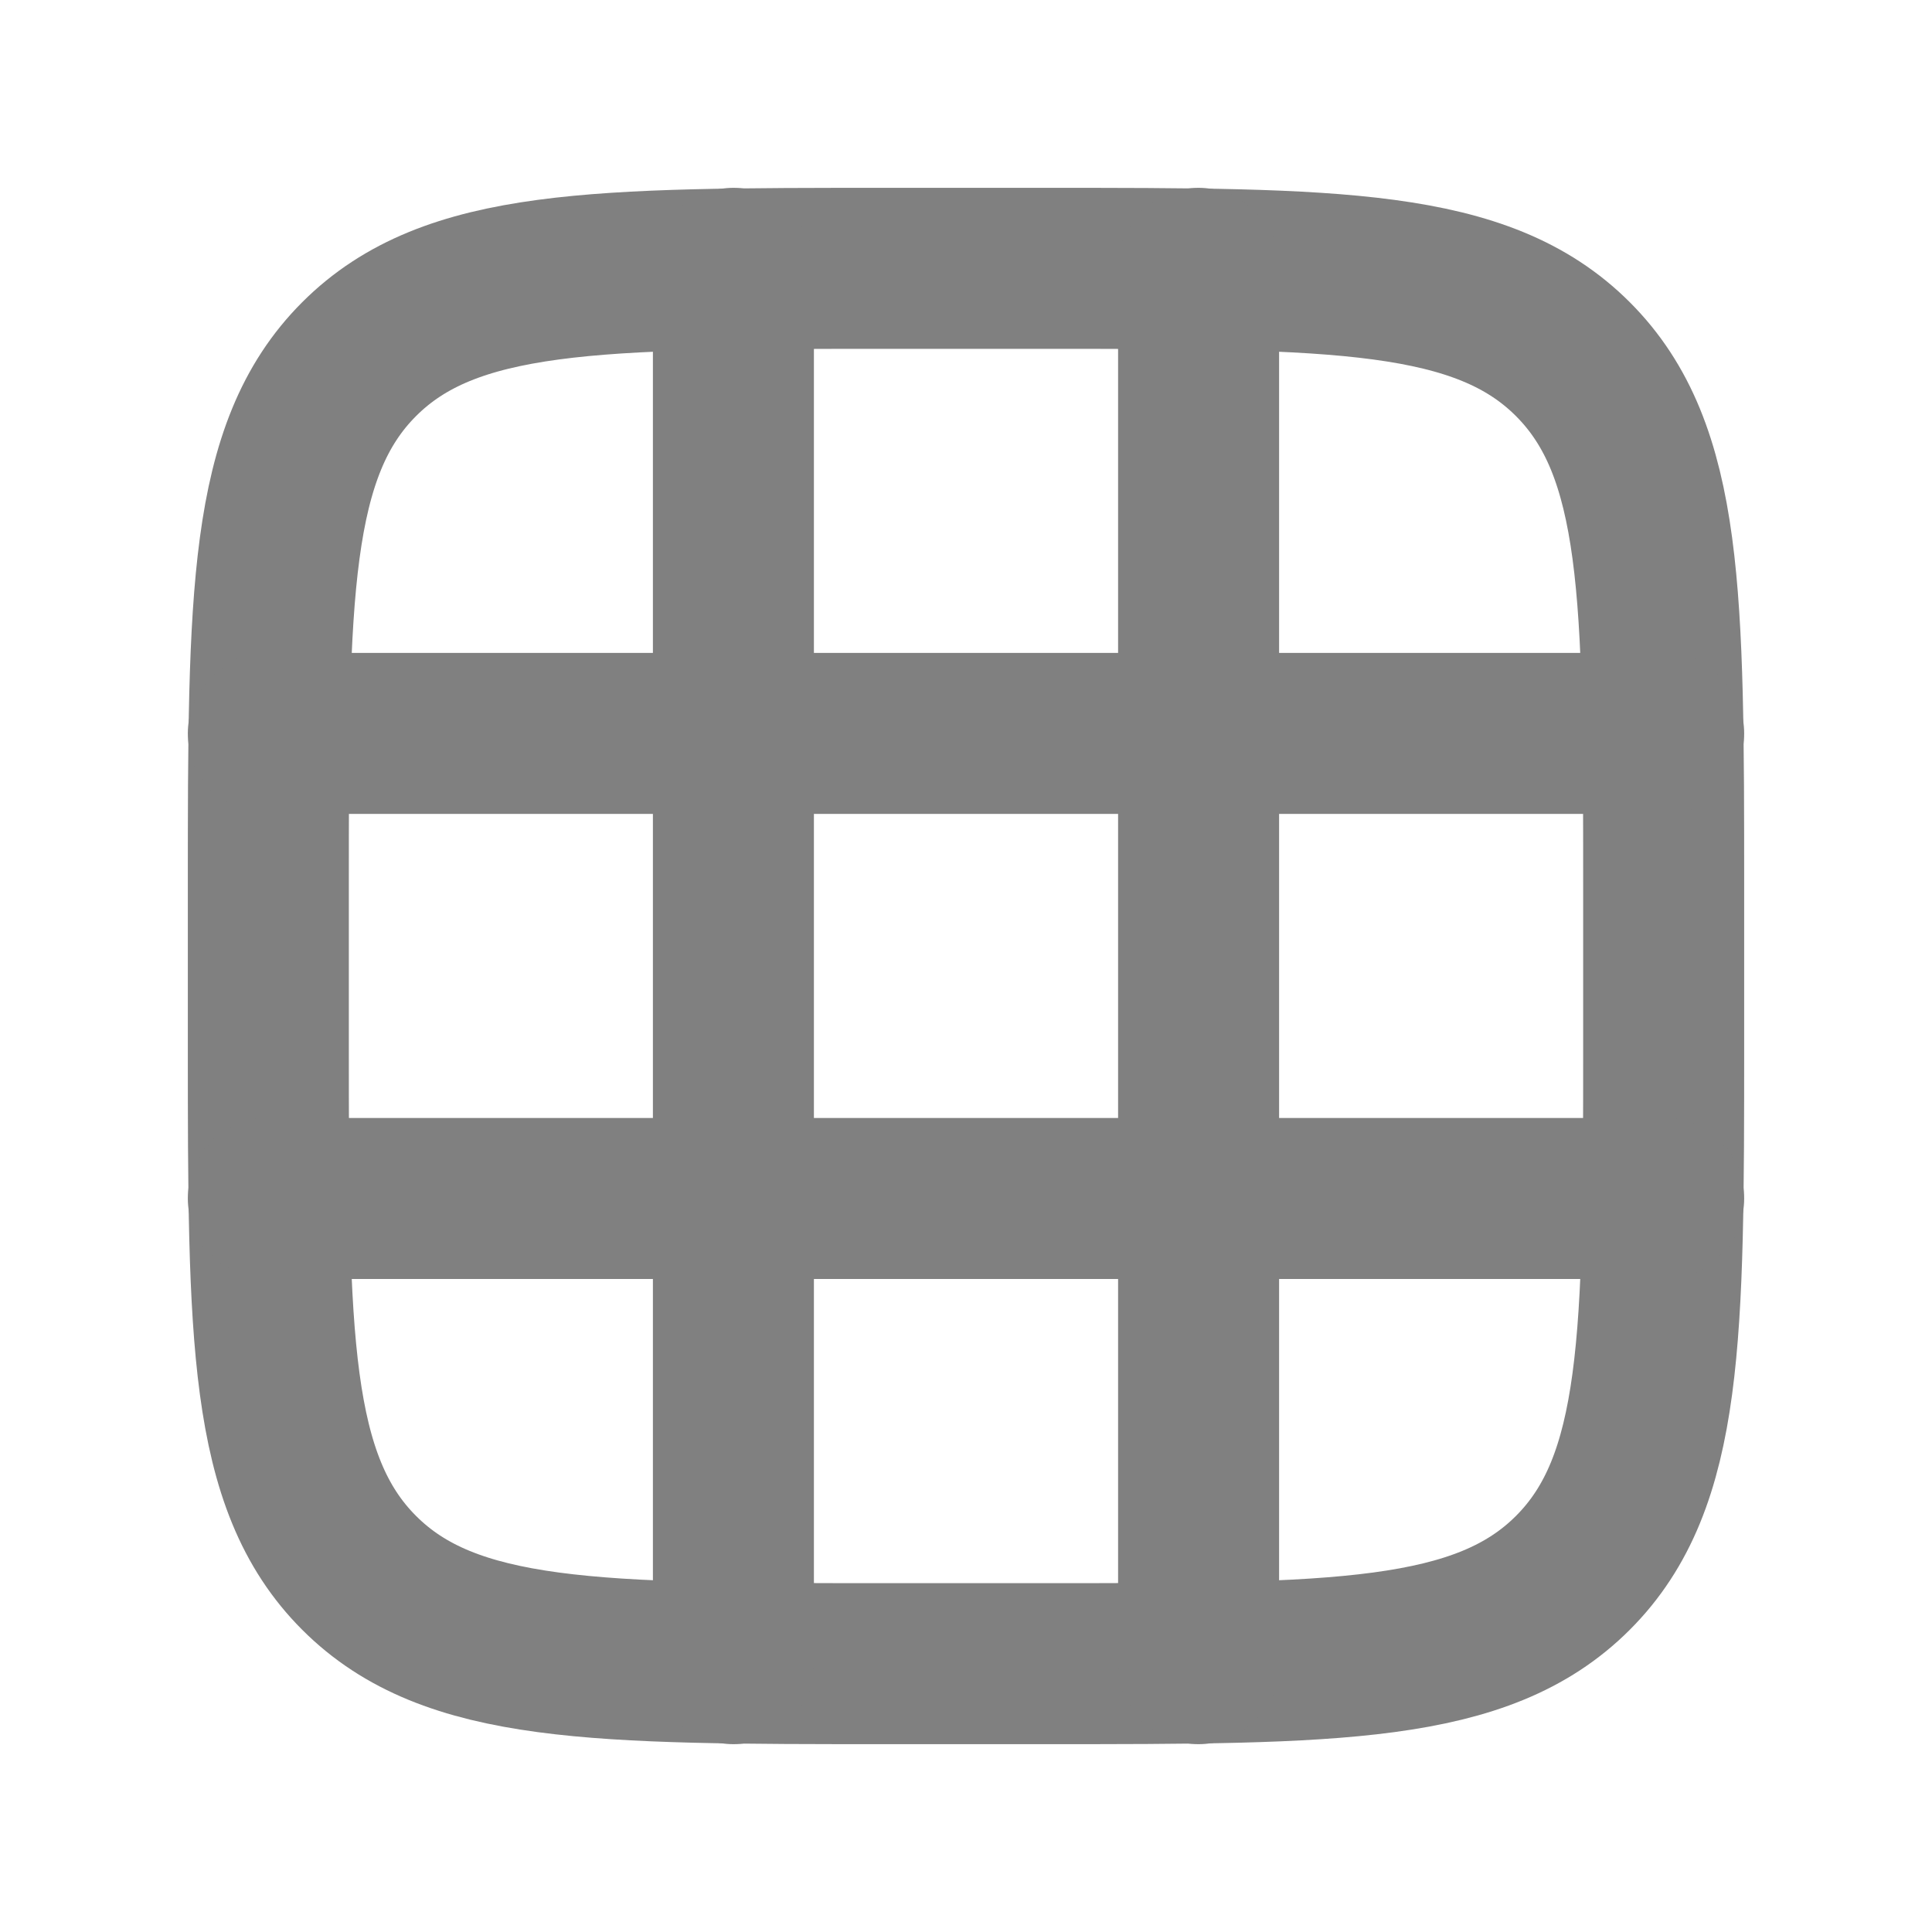
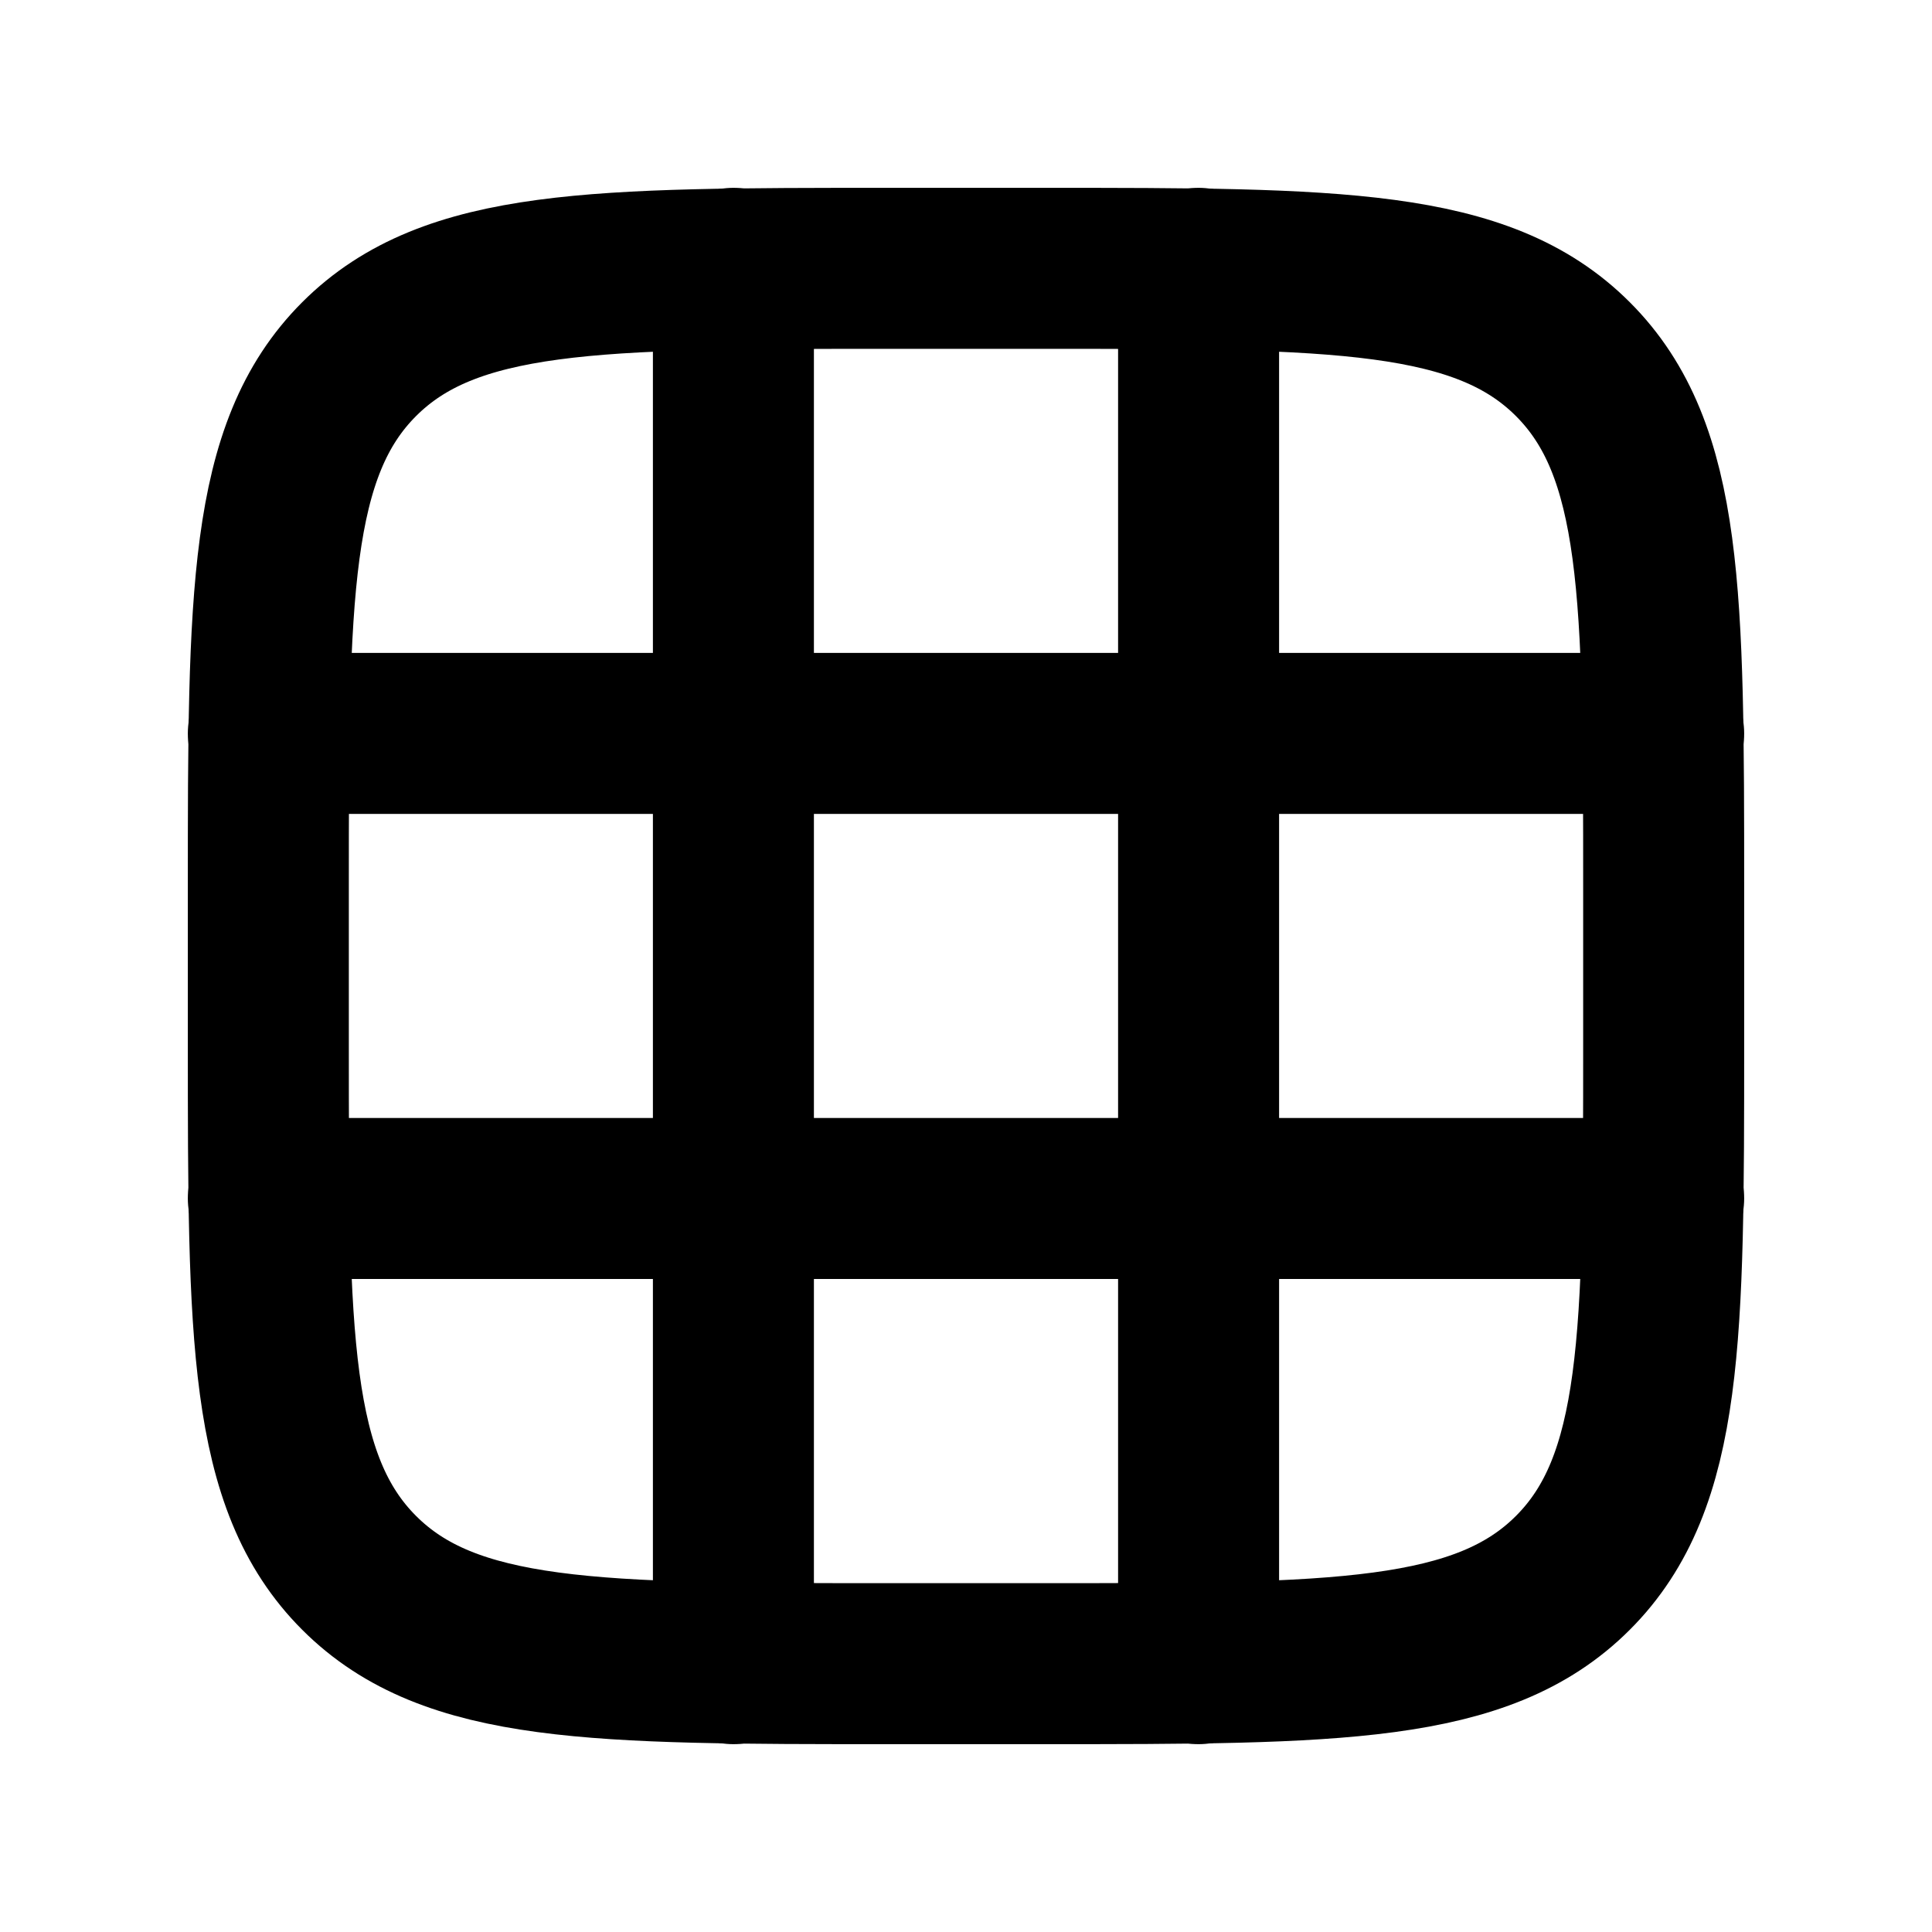
<svg xmlns="http://www.w3.org/2000/svg" width="18" height="18" viewBox="0 0 18 18" fill="none">
-   <path d="M9.722 2.5H8.278C5.554 2.5 4.192 2.5 3.346 3.346C2.5 4.192 2.5 5.554 2.5 8.278V9.722C2.5 12.446 2.5 13.808 3.346 14.654C4.192 15.5 5.554 15.5 8.278 15.5H9.722C12.446 15.5 13.808 15.5 14.654 14.654C15.5 13.808 15.5 12.446 15.5 9.722V8.278C15.5 5.554 15.5 4.192 14.654 3.346C13.808 2.5 12.446 2.5 9.722 2.5Z" stroke="#808080" stroke-width="1.5" stroke-linecap="round" stroke-linejoin="round" />
-   <path d="M6.833 2.5V15.5" stroke="#808080" stroke-width="1.5" stroke-linecap="round" stroke-linejoin="round" />
-   <path d="M11.167 2.5V15.5" stroke="#808080" stroke-width="1.5" stroke-linecap="round" stroke-linejoin="round" />
-   <path d="M15.5 6.833L2.5 6.833" stroke="#808080" stroke-width="1.5" stroke-linecap="round" stroke-linejoin="round" />
-   <path d="M15.5 11.166L2.5 11.166" stroke="#808080" stroke-width="1.5" stroke-linecap="round" stroke-linejoin="round" />
+   <path d="M9.722 2.5H8.278C5.554 2.5 4.192 2.5 3.346 3.346C2.5 4.192 2.5 5.554 2.5 8.278V9.722C2.5 12.446 2.5 13.808 3.346 14.654C4.192 15.5 5.554 15.5 8.278 15.5H9.722C12.446 15.5 13.808 15.5 14.654 14.654C15.5 13.808 15.5 12.446 15.5 9.722V8.278C15.5 5.554 15.5 4.192 14.654 3.346C13.808 2.5 12.446 2.5 9.722 2.5Z" stroke="currentColor" stroke-width="1.5" stroke-linecap="round" stroke-linejoin="round" />
+   <path d="M6.833 2.5V15.5" stroke="currentColor" stroke-width="1.5" stroke-linecap="round" stroke-linejoin="round" />
+   <path d="M11.167 2.5V15.5" stroke="currentColor" stroke-width="1.5" stroke-linecap="round" stroke-linejoin="round" />
+   <path d="M15.5 6.833L2.5 6.833" stroke="currentColor" stroke-width="1.5" stroke-linecap="round" stroke-linejoin="round" />
+   <path d="M15.5 11.166L2.5 11.166" stroke="currentColor" stroke-width="1.5" stroke-linecap="round" stroke-linejoin="round" />
</svg>
